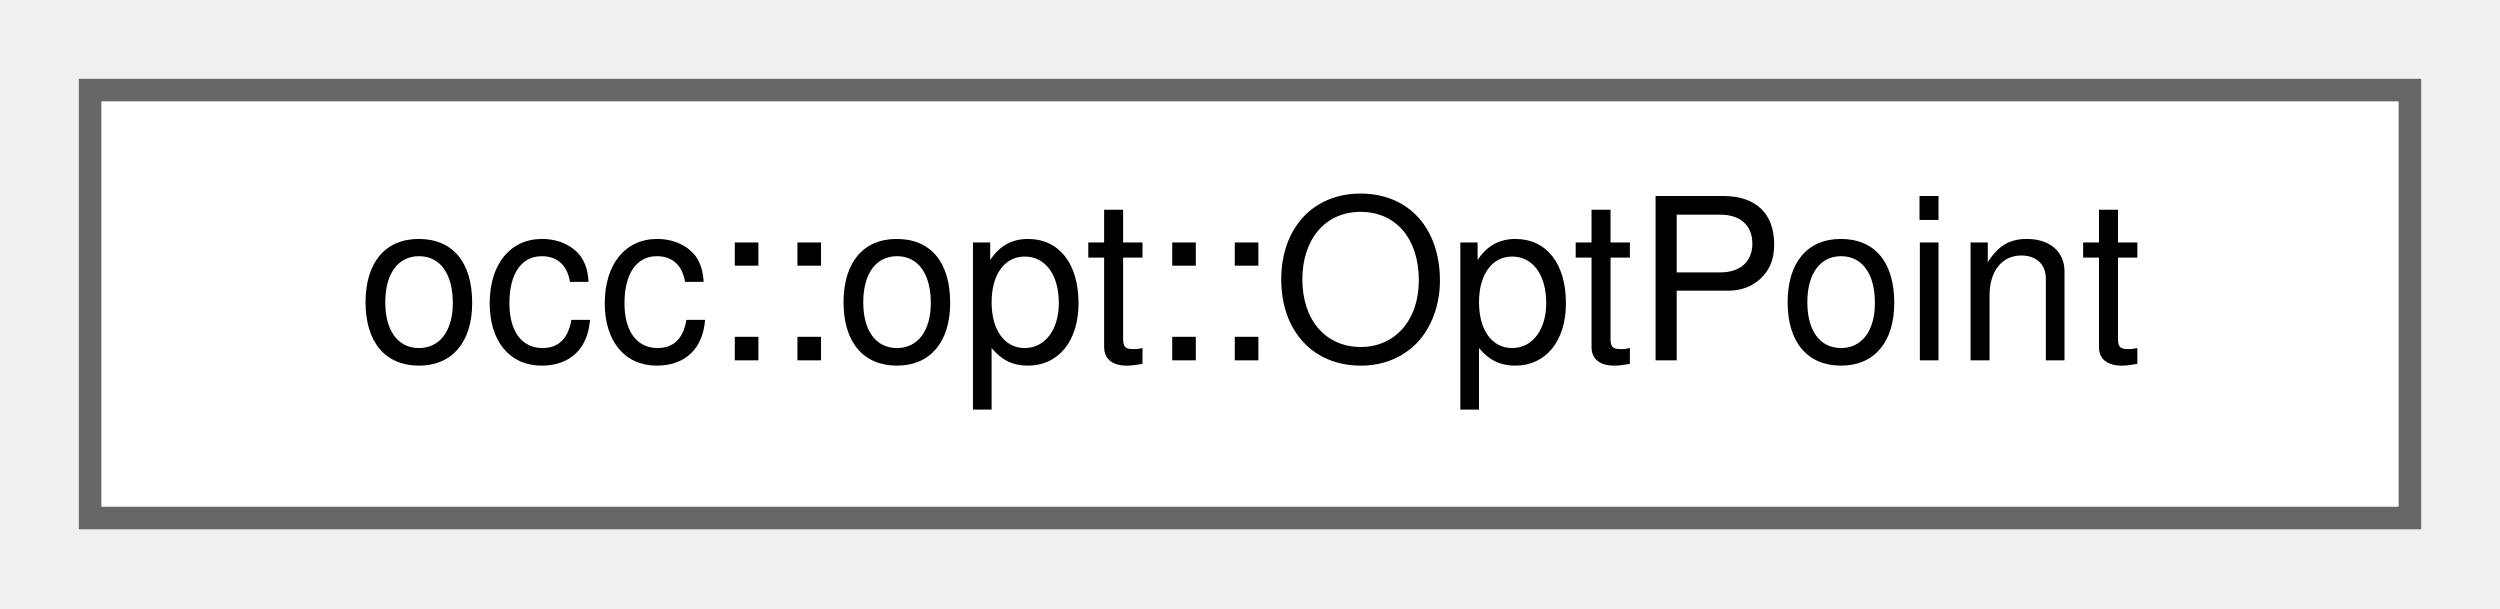
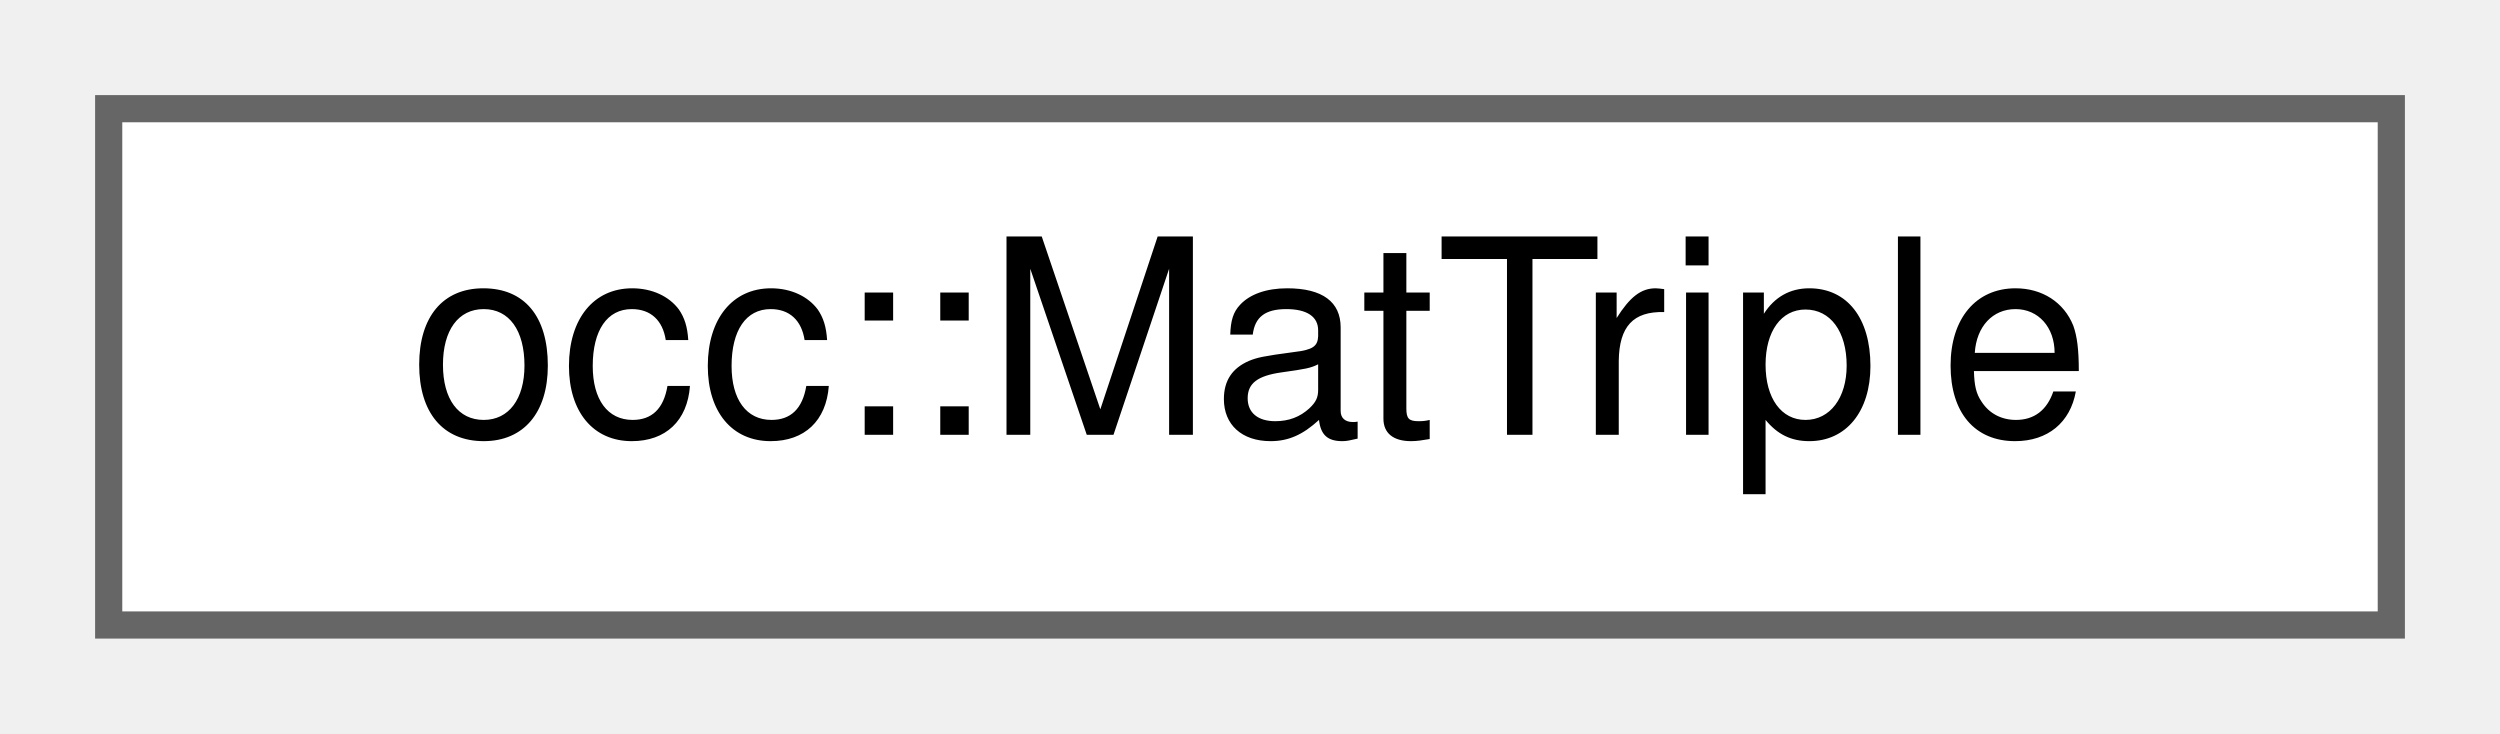
- <svg xmlns="http://www.w3.org/2000/svg" xmlns:xlink="http://www.w3.org/1999/xlink" width="111pt" height="27pt" viewBox="0.00 0.00 111.00 27.00">
+ <svg xmlns="http://www.w3.org/2000/svg" xmlns:xlink="http://www.w3.org/1999/xlink" width="92pt" height="27pt" viewBox="0.00 0.00 92.00 27.00">
  <g id="graph0" class="graph" transform="scale(1 1) rotate(0) translate(4 23)">
    <g id="Node000000" class="node">
      <g id="a_Node000000">
-         <a xlink:href="structocc_1_1opt_1_1OptPoint.html" target="_top" xlink:title=" ">
-           <polygon fill="white" stroke="#666666" points="103,-19 0,-19 0,0 103,0 103,-19" />
-           <text text-anchor="middle" x="51.5" y="-7" font-family="Helvetica,sans-Serif" font-size="10.00">occ::opt::OptPoint</text>
+         <a xlink:href="structocc_1_1MatTriple.html" target="_top" xlink:title=" ">
+           <polygon fill="white" stroke="#666666" points="84,-19 0,-19 0,0 84,0 84,-19" />
+           <text text-anchor="middle" x="42" y="-7" font-family="Helvetica,sans-Serif" font-size="10.00">occ::MatTriple</text>
        </a>
      </g>
    </g>
  </g>
</svg>
